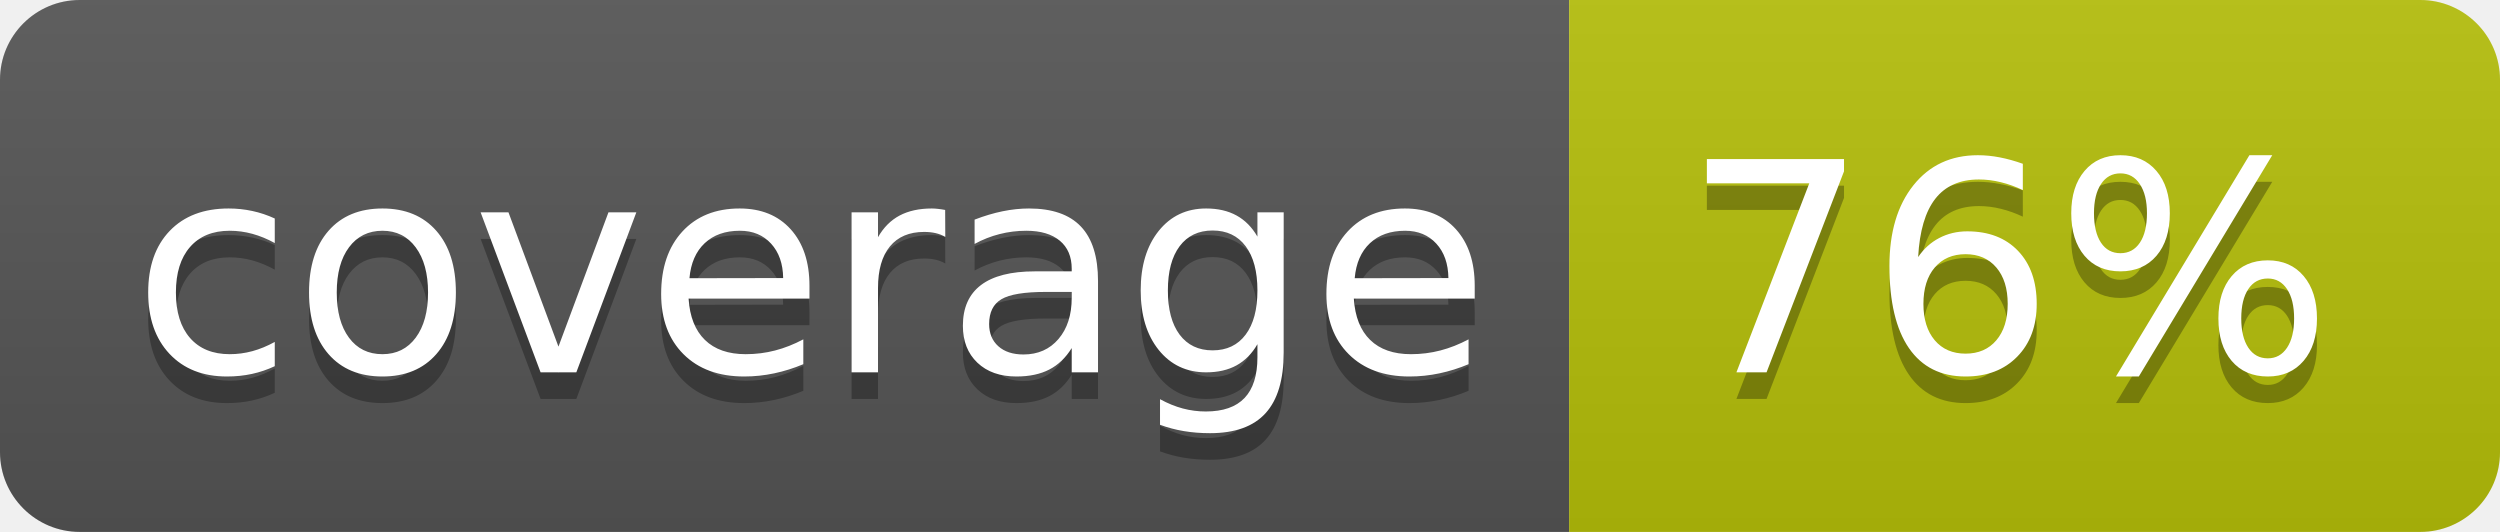
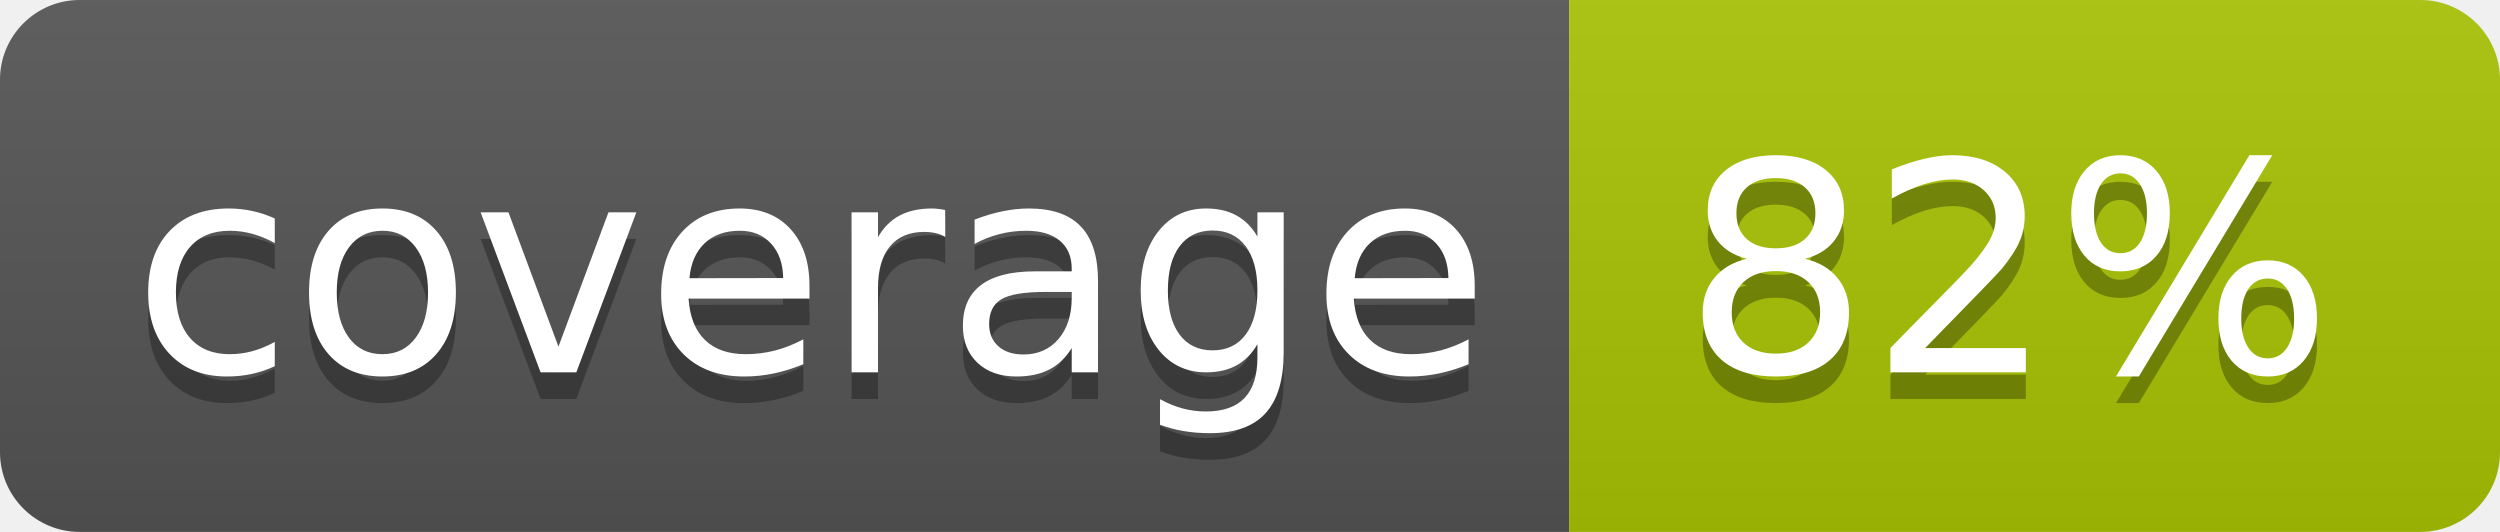
<svg xmlns="http://www.w3.org/2000/svg" width="94" height="20">
  <linearGradient id="b" x2="0" y2="100%">
    <stop offset="0" stop-color="#bbb" stop-opacity=".1" />
    <stop offset="1" stop-opacity=".1" />
  </linearGradient>
  <clipPath id="a">
    <rect width="94" height="20" rx="3" fill="#fff" />
  </clipPath>
  <g clip-path="url(#a)">
    <path fill="#555" d="M0 0h59v20H0z" />
-     <path fill="#b6bf0a" d="M59 0h35v20H59z" />
+     <path fill="#a9c405" d="M59 0h35v20H59z" />
    <path fill="url(#b)" d="M0 0h94v20H0z" />
  </g>
  <g fill="#fff" text-anchor="middle" font-family="DejaVu Sans,Verdana,Geneva,sans-serif" font-size="110">
    <text x="305" y="150" fill="#010101" fill-opacity=".3" transform="scale(.1)" textLength="490">coverage</text>
    <text x="305" y="140" transform="scale(.1)" textLength="490">coverage</text>
-     <text x="755" y="150" fill="#010101" fill-opacity=".3" transform="scale(.1)" textLength="250">76%</text>
-     <text x="755" y="140" transform="scale(.1)" textLength="250">76%</text>
+     <text x="755" y="150" fill="#010101" fill-opacity=".3" transform="scale(.1)" textLength="250">82%</text>
+     <text x="755" y="140" transform="scale(.1)" textLength="250">82%</text>
  </g>
</svg>
